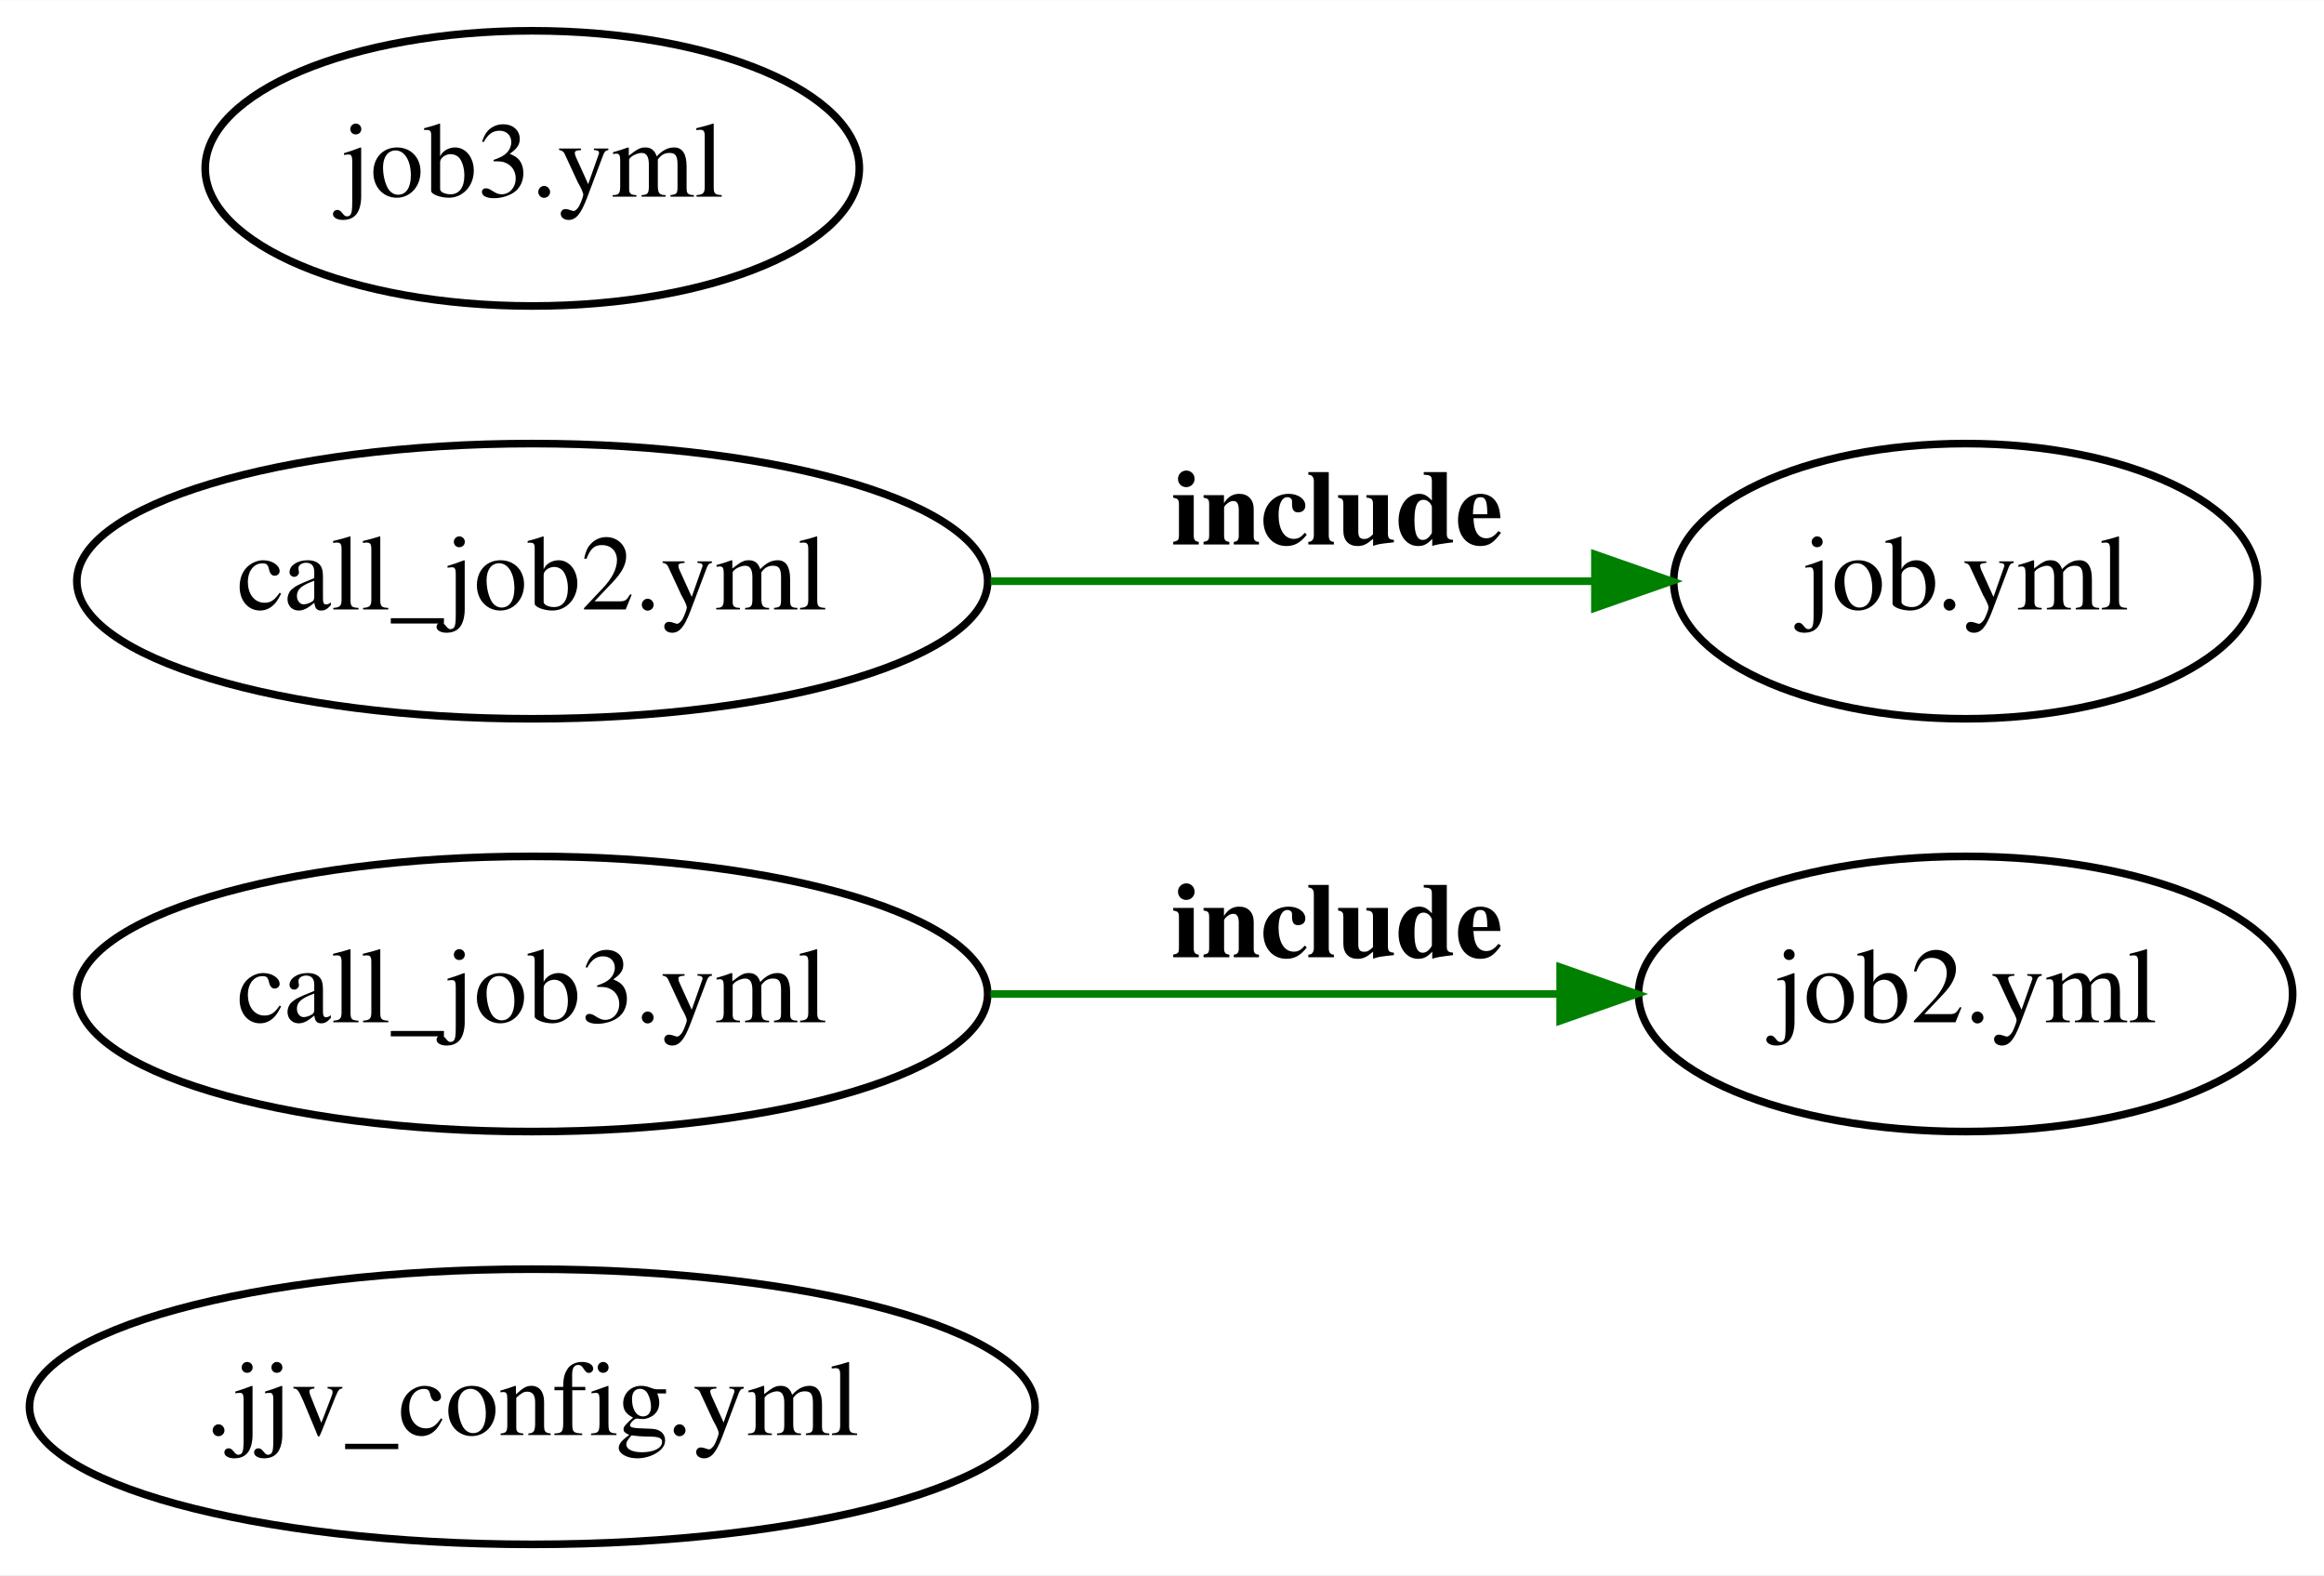
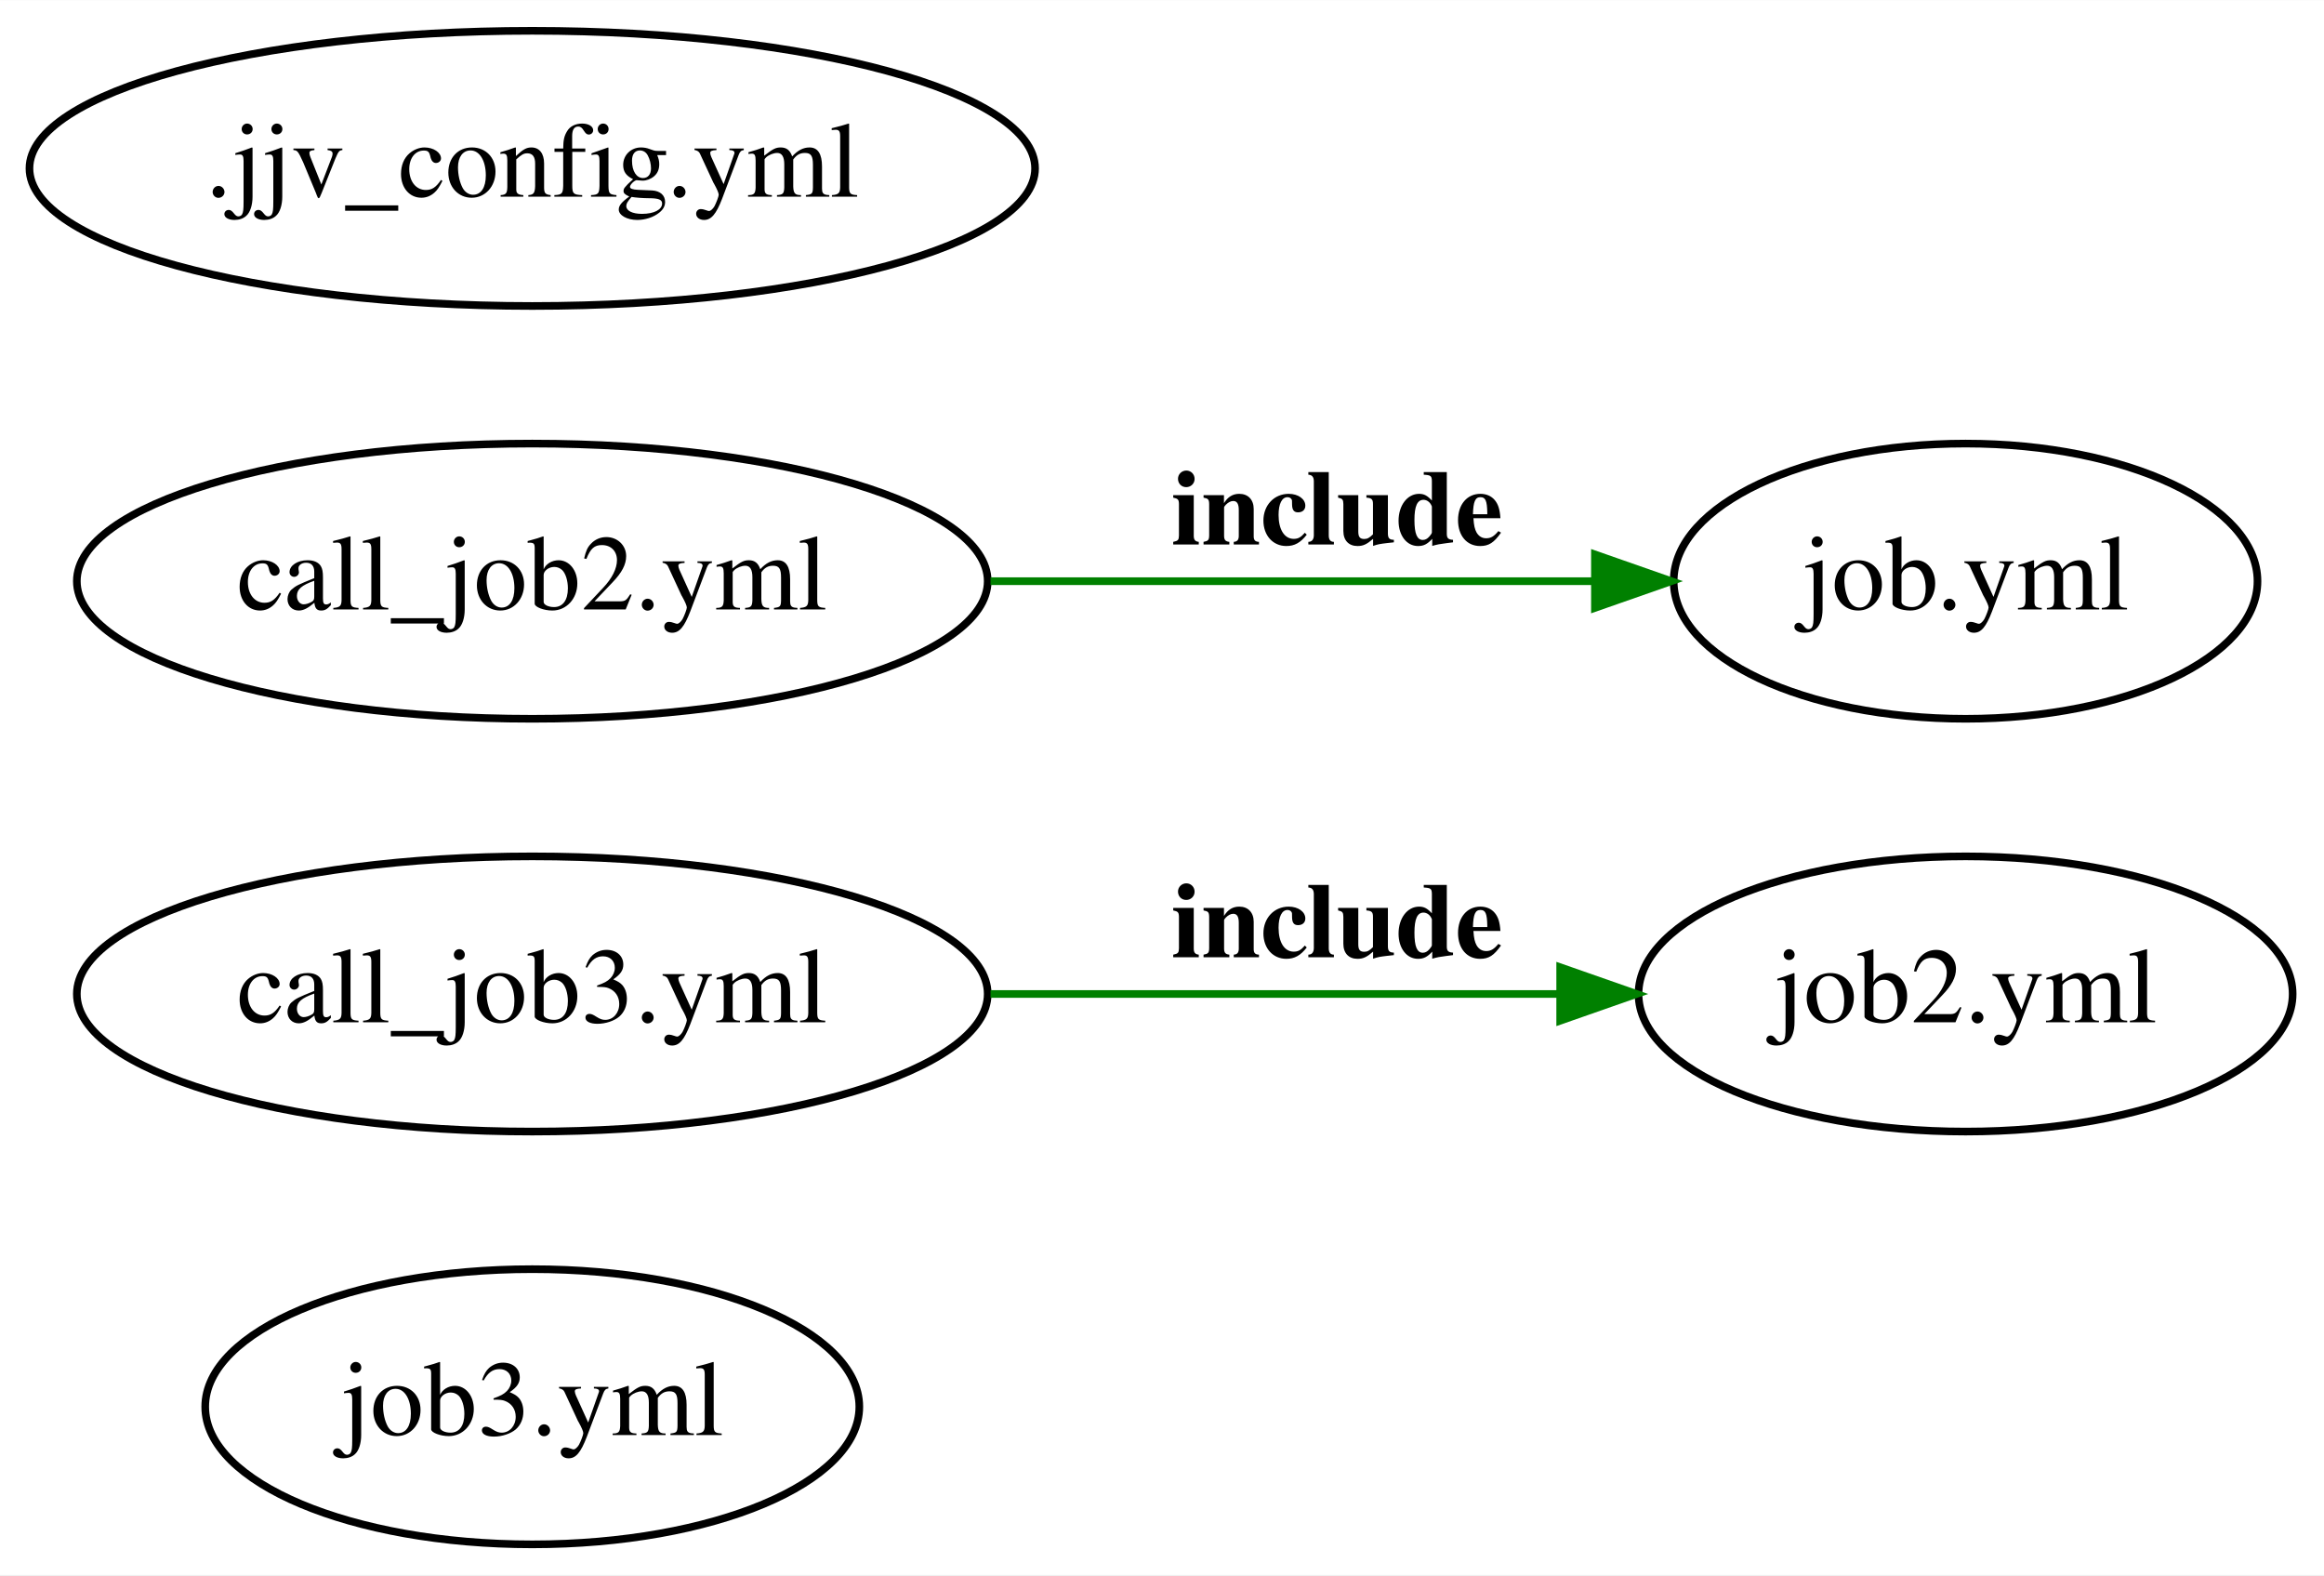
<svg xmlns="http://www.w3.org/2000/svg" width="304pt" height="206pt" viewBox="0.00 0.00 304.08 206.00">
  <g id="graph0" class="graph" transform="scale(1 1) rotate(0) translate(4 202)">
    <polygon fill="white" stroke="none" points="-4,4 -4,-202 300.081,-202 300.081,4 -4,4" />
    <g id="node1" class="node">
-       <ellipse fill="none" stroke="black" cx="65.644" cy="-18" rx="65.789" ry="18" />
-       <text text-anchor="middle" x="65.644" y="-14.3" font-family="Times,serif" font-size="14.00">.jjv_config.yml</text>
+       <ellipse fill="none" stroke="black" cx="65.644" cy="-18" rx="42.793" ry="18" />
+       <text text-anchor="middle" x="65.644" y="-14.3" font-family="Times,serif" font-size="14.00">job3.yml</text>
    </g>
    <g id="node2" class="node">
+       <ellipse fill="none" stroke="black" cx="253.185" cy="-72" rx="42.793" ry="18" />
+       <text text-anchor="middle" x="253.185" y="-68.3" font-family="Times,serif" font-size="14.00">job2.yml</text>
+     </g>
+     <g id="node3" class="node">
      <ellipse fill="none" stroke="black" cx="65.644" cy="-72" rx="59.59" ry="18" />
      <text text-anchor="middle" x="65.644" y="-68.3" font-family="Times,serif" font-size="14.00">call_job3.yml</text>
-     </g>
-     <g id="node3" class="node">
-       <ellipse fill="none" stroke="black" cx="253.185" cy="-72" rx="42.793" ry="18" />
-       <text text-anchor="middle" x="253.185" y="-68.3" font-family="Times,serif" font-size="14.00">job2.yml</text>
    </g>
    <g id="edge1" class="edge">
      <path fill="none" stroke="green" d="M125.605,-72C149.438,-72 176.719,-72 199.838,-72" />
      <polygon fill="green" stroke="green" points="200.139,-75.5 210.139,-72 200.139,-68.5 200.139,-75.5" />
      <text text-anchor="start" x="149.288" y="-76.8" font-family="Times,serif" font-weight="bold" font-size="14.00">include</text>
    </g>
    <g id="node4" class="node">
+       <ellipse fill="none" stroke="black" cx="65.644" cy="-126" rx="59.59" ry="18" />
+       <text text-anchor="middle" x="65.644" y="-122.3" font-family="Times,serif" font-size="14.00">call_job2.yml</text>
+     </g>
+     <g id="node5" class="node">
      <ellipse fill="none" stroke="black" cx="253.185" cy="-126" rx="38.194" ry="18" />
      <text text-anchor="middle" x="253.185" y="-122.3" font-family="Times,serif" font-size="14.00">job.yml</text>
-     </g>
-     <g id="node5" class="node">
-       <ellipse fill="none" stroke="black" cx="65.644" cy="-126" rx="59.59" ry="18" />
-       <text text-anchor="middle" x="65.644" y="-122.3" font-family="Times,serif" font-size="14.00">call_job2.yml</text>
    </g>
    <g id="edge2" class="edge">
      <path fill="none" stroke="green" d="M125.605,-126C151.024,-126 180.366,-126 204.396,-126" />
      <polygon fill="green" stroke="green" points="204.685,-129.5 214.685,-126 204.685,-122.5 204.685,-129.5" />
      <text text-anchor="start" x="149.288" y="-130.8" font-family="Times,serif" font-weight="bold" font-size="14.00">include</text>
    </g>
    <g id="node6" class="node">
-       <ellipse fill="none" stroke="black" cx="65.644" cy="-180" rx="42.793" ry="18" />
-       <text text-anchor="middle" x="65.644" y="-176.3" font-family="Times,serif" font-size="14.00">job3.yml</text>
+       <ellipse fill="none" stroke="black" cx="65.644" cy="-180" rx="65.789" ry="18" />
+       <text text-anchor="middle" x="65.644" y="-176.3" font-family="Times,serif" font-size="14.00">.jjv_config.yml</text>
    </g>
  </g>
</svg>
